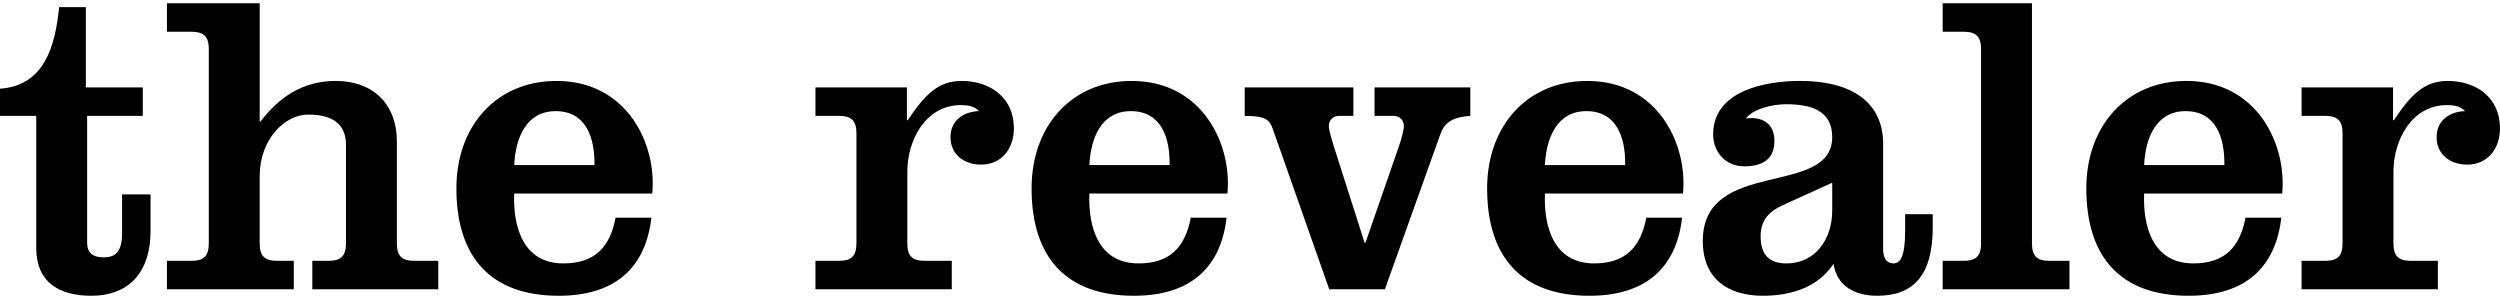
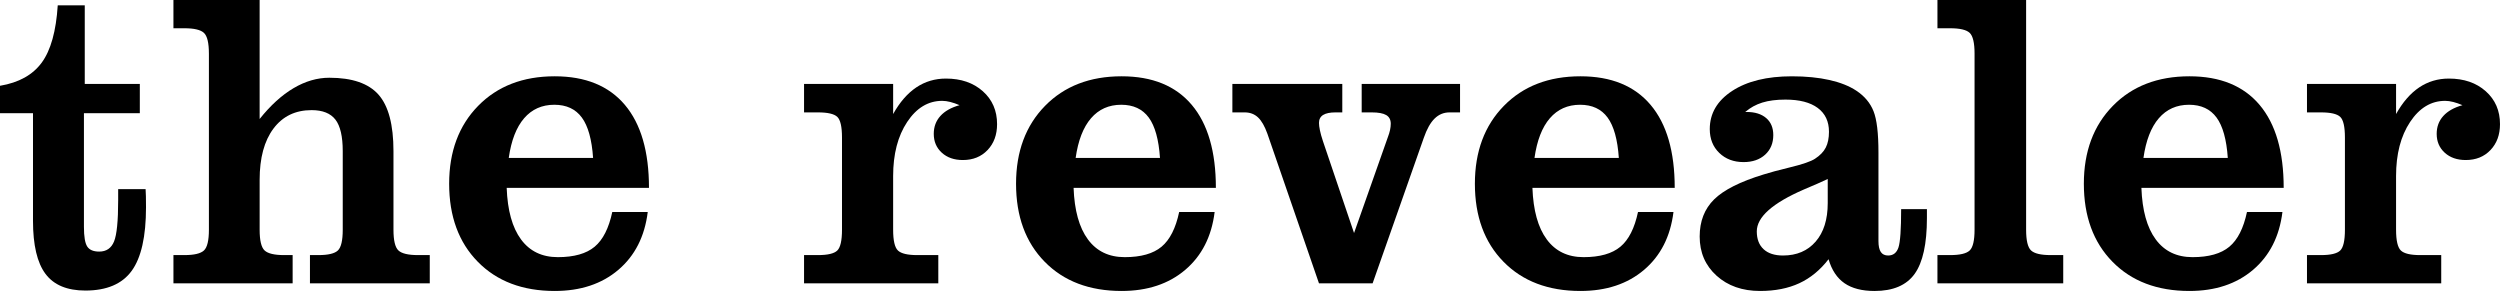
- <svg xmlns="http://www.w3.org/2000/svg" version="1.1" id="Layer_1" x="0px" y="0px" width="825.828px" height="97.7px" viewBox="0 0 825.828 97.7" enable-background="new 0 0 825.828 97.7" xml:space="preserve">
+ <svg xmlns="http://www.w3.org/2000/svg" version="1.1" id="Layer_1" x="0px" y="0px" width="791.743px" height="92.151px" viewBox="-109.974 3.782 791.743 92.151" enable-background="new -109.974 3.782 791.743 92.151" xml:space="preserve">
  <g>
-     <g>
-       <path d="M0,38.277v-8.978c14.535-0.998,18.24-13.823,19.522-26.933h8.835v26.505h18.81v9.405H28.785v42.038    c0,2.851,1.567,4.704,5.415,4.704c4.417,0,6.127-2.424,6.127-8.124V64.211h9.405v11.971c0,14.961-8.265,21.518-19.522,21.518    c-10.688,0-18.24-4.418-18.24-15.818V38.277H0L0,38.277z" />
-       <path d="M85.784,40.129h0.285c5.843-7.695,13.68-13.396,24.795-13.396c12.54,0,20.235,7.838,20.235,19.951v33.773    c0,4.131,1.71,5.699,5.7,5.699h7.98v9.404h-41.611v-9.404h5.415c3.99,0,5.7-1.566,5.7-5.699V47.824    c0-7.268-4.987-9.975-12.54-9.975c-7.41,0-15.96,7.838-15.96,20.378v22.23c0,4.131,1.71,5.699,5.7,5.699h5.558v9.404H55.146    v-9.404h8.123c3.99,0,5.7-1.566,5.7-5.699V16.189c0-4.132-1.71-5.7-5.7-5.7h-8.123V1.084h30.638V40.129L85.784,40.129z" />
-       <path d="M169.857,63.926c-0.427,11.115,2.993,23.086,16.246,23.086c10.26,0,15.39-5.271,17.243-15.104h11.828    C213.321,88.152,203.488,97.7,184.535,97.7c-22.087,0-33.773-12.398-33.773-35.482c0-20.806,13.396-35.483,33.061-35.483    c23.371,0,33.203,20.948,31.635,37.192H169.857z M196.363,54.522c0.143-8.978-2.708-17.812-12.825-17.812    c-9.69,0-13.252,8.835-13.68,17.812H196.363z" />
-     </g>
-     <g>
-       <path d="M299.58,39.702h0.285c5.7-8.55,10.118-12.968,17.813-12.968c9.12,0,17.243,5.273,17.243,15.675    c0,6.413-3.848,11.97-10.83,11.97c-5.558,0-10.118-3.277-10.118-9.121c0-5.415,4.275-8.408,9.405-8.55    c-1.567-1.71-3.847-1.995-5.985-1.995c-11.685,0-17.67,11.685-17.67,21.945v23.799c0,4.131,1.71,5.699,5.7,5.699h8.978v9.404    h-45.03v-9.404h7.837c3.99,0,5.7-1.566,5.7-5.699v-36.48c0-4.133-1.71-5.7-5.7-5.7h-7.837v-9.405h30.21L299.58,39.702    L299.58,39.702z" />
-       <path d="M359.857,63.926c-0.427,11.115,2.993,23.086,16.246,23.086c10.26,0,15.39-5.271,17.243-15.104h11.828    C403.321,88.152,393.488,97.7,374.535,97.7c-22.087,0-33.773-12.398-33.773-35.482c0-20.806,13.396-35.483,33.061-35.483    c23.371,0,33.203,20.948,31.635,37.192H359.857z M386.363,54.522c0.143-8.978-2.708-17.812-12.825-17.812    c-9.69,0-13.252,8.835-13.68,17.812H386.363z" />
-       <path d="M447.068,38.277h-4.846c-1.853,0-3.277,1.425-3.277,3.42c0,0.998,0.714,3.562,1.712,6.84l10.116,31.635h0.285    l10.974-31.635c1.142-3.278,1.709-5.843,1.709-6.84c0-1.995-1.425-3.42-3.276-3.42h-6.412v-9.405h31.637v9.405    c-6.414,0.427-8.689,2.565-9.977,6.27l-18.24,51.017H439.09l-18.666-53.012c-0.998-2.993-2.422-4.275-9.264-4.275v-9.405h35.909    L447.068,38.277L447.068,38.277z" />
-       <path d="M510.338,63.926c-0.428,11.115,2.992,23.086,16.244,23.086c10.26,0,15.391-5.271,17.244-15.104h11.825    C553.801,88.152,543.969,97.7,525.016,97.7c-22.088,0-33.772-12.398-33.772-35.482c0-20.806,13.396-35.483,33.062-35.483    c23.371,0,33.203,20.948,31.635,37.192H510.338z M536.842,54.522c0.144-8.978-2.707-17.812-12.824-17.812    c-9.688,0-13.252,8.835-13.68,17.812H536.842z" />
-       <path d="M638.445,70.767v4.274c0,15.961-6.41,22.658-18.383,22.658c-7.125,0-13.252-2.992-14.393-10.545    c-5.271,7.979-14.396,10.545-23.369,10.545c-11.115,0-19.812-5.273-19.812-18.098c0-27.646,42.754-14.25,42.754-34.343    c0-9.12-7.695-10.83-15.248-10.83c-3.988,0-10.689,1.283-13.256,4.703c5.273-0.712,9.406,1.567,9.406,7.41    c0,6.414-4.418,8.408-9.977,8.408c-6.127,0-10.262-4.703-10.262-10.544c0-14.535,17.389-17.67,28.645-17.67    c19.238,0,27.504,8.693,27.504,20.663V82.31c0,3.135,1.283,4.702,3.42,4.702s3.852-1.994,3.852-10.83v-5.415H638.445z     M605.242,60.366l-15.105,6.84c-4.131,1.853-8.549,4.133-8.549,10.83c0,5.983,2.707,8.979,8.549,8.979    c9.691,0,15.105-8.266,15.105-17.387V60.366z" />
-       <path d="M641.723,95.562v-9.403h6.98c3.986,0,5.697-1.568,5.697-5.701V16.189c0-4.132-1.711-5.7-5.697-5.7h-6.98V1.084h29.498    v79.374c0,4.133,1.709,5.701,5.699,5.701h6.697v9.402L641.723,95.562L641.723,95.562z" />
-       <path d="M708.27,63.926c-0.428,11.115,2.992,23.086,16.244,23.086c10.26,0,15.393-5.271,17.242-15.104h11.828    C751.732,88.152,741.898,97.7,722.947,97.7c-22.09,0-33.773-12.398-33.773-35.482c0-20.806,13.396-35.483,33.061-35.483    c23.371,0,33.203,20.948,31.641,37.192H708.27z M734.773,54.522c0.146-8.978-2.707-17.812-12.822-17.812    c-9.689,0-13.256,8.835-13.682,17.812H734.773z" />
-       <path d="M790.49,39.702h0.283c5.699-8.55,10.117-12.968,17.812-12.968c9.121,0,17.242,5.273,17.242,15.675    c0,6.413-3.852,11.97-10.83,11.97c-5.562,0-10.117-3.277-10.117-9.121c0-5.415,4.27-8.408,9.406-8.55    c-1.568-1.71-3.854-1.995-5.986-1.995c-11.686,0-17.67,11.685-17.67,21.945v23.799c0,4.131,1.711,5.699,5.701,5.699h8.977v9.404    h-45.027v-9.404h7.838c3.986,0,5.697-1.566,5.697-5.699v-36.48c0-4.133-1.711-5.7-5.697-5.7h-7.838v-9.405h30.211v10.83H790.49z" />
-     </g>
+     <path d="M-99.524,73.728V39.637h-10.45v-8.686c5.965-1.001,10.373-3.45,13.225-7.348c2.852-3.896,4.539-9.937,5.062-18.124h8.556   v24.883h17.438v9.274h-17.699v35.986c0,3.092,0.348,5.171,1.045,6.236c0.696,1.067,1.959,1.601,3.788,1.601   c2.263,0,3.831-1.066,4.702-3.2c0.871-2.133,1.306-6.487,1.306-13.062V63.67h8.686c0.043,0.697,0.076,1.46,0.098,2.286   c0.021,0.827,0.033,1.98,0.033,3.461c0,9.273-1.514,15.991-4.539,20.147c-3.027,4.157-7.914,6.237-14.662,6.237   c-5.791,0-10.003-1.764-12.637-5.29C-98.208,86.986-99.524,81.392-99.524,73.728z" />
+     <path d="M-43.815,20.763c0-3.396-0.522-5.584-1.567-6.563s-3.113-1.47-6.205-1.47h-3.461V3.782h27.299v37.684   c3.439-4.311,7.021-7.565,10.744-9.764c3.723-2.198,7.499-3.299,11.331-3.299c7.227,0,12.419,1.786,15.576,5.355   c3.156,3.57,4.735,9.535,4.735,17.895v24.884c0,3.396,0.522,5.584,1.567,6.562c1.045,0.979,3.113,1.47,6.205,1.47h3.723v8.947   h-37.945V84.57h2.678c3.091,0,5.148-0.489,6.172-1.47c1.022-0.979,1.535-3.167,1.535-6.562V51.654c0-4.657-0.773-7.988-2.318-9.991   c-1.546-2.002-4.061-3.004-7.543-3.004c-5.138,0-9.166,1.948-12.082,5.845c-2.917,3.896-4.376,9.307-4.376,16.229v15.806   c0,3.396,0.522,5.584,1.567,6.562c1.045,0.979,3.113,1.47,6.205,1.47h2.678v8.947h-37.749V84.57h3.461   c3.091,0,5.16-0.489,6.205-1.47c1.045-0.979,1.567-3.167,1.567-6.562V20.763H-43.815z" />
+     <path d="M83.93,70.92h11.233c-0.958,7.75-4.06,13.855-9.306,18.319c-5.248,4.462-11.963,6.692-20.148,6.692   c-10.188,0-18.309-3.079-24.36-9.241c-6.053-6.159-9.078-14.399-9.078-24.719c0-10.188,3.058-18.406,9.176-24.655   c6.117-6.247,14.205-9.372,24.263-9.372c9.708,0,17.111,3.016,22.205,9.046c5.094,6.03,7.641,14.793,7.641,26.286H50.491   c0.261,7.143,1.773,12.583,4.539,16.327c2.765,3.745,6.65,5.617,11.658,5.617c5.137,0,9.023-1.1,11.658-3.299   C80.979,79.727,82.841,76.058,83.93,70.92z M77.856,53.809c-0.392-5.834-1.579-10.101-3.56-12.801   c-1.981-2.699-4.888-4.049-8.719-4.049c-3.918,0-7.108,1.426-9.568,4.276c-2.46,2.854-4.082,7.043-4.865,12.572L77.856,53.809   L77.856,53.809z" />
+     <path d="M172.881,76.537c0,3.439,0.511,5.639,1.535,6.597c1.022,0.958,3.059,1.437,6.106,1.437h6.662v8.947h-42.517V84.57h4.441   c3.047,0,5.071-0.479,6.074-1.437c1.001-0.958,1.502-3.156,1.502-6.597V47.343c0-3.439-0.501-5.626-1.502-6.562   c-1.002-0.937-3.027-1.404-6.074-1.404h-4.441v-9.014h28.214v9.535c2.09-3.744,4.528-6.552,7.314-8.425   c2.786-1.872,5.921-2.808,9.405-2.808c4.789,0,8.686,1.339,11.69,4.017s4.506,6.15,4.506,10.417c0,3.354-1.002,6.085-3.004,8.196   c-2.003,2.112-4.616,3.168-7.837,3.168c-2.743,0-4.964-0.772-6.662-2.318c-1.698-1.545-2.547-3.537-2.547-5.976   c0-2.221,0.696-4.104,2.09-5.649c1.393-1.545,3.417-2.688,6.074-3.429c-1.002-0.435-1.97-0.772-2.906-1.012   c-0.937-0.239-1.796-0.359-2.58-0.359c-4.441,0-8.142,2.232-11.103,6.694c-2.961,4.463-4.441,10.178-4.441,17.144L172.881,76.537   L172.881,76.537z" />
+     <path d="M263.465,70.92h11.233c-0.958,7.75-4.06,13.855-9.306,18.319c-5.248,4.462-11.963,6.692-20.148,6.692   c-10.188,0-18.309-3.079-24.36-9.241c-6.053-6.159-9.078-14.399-9.078-24.719c0-10.188,3.058-18.406,9.176-24.655   c6.117-6.247,14.205-9.372,24.263-9.372c9.708,0,17.111,3.016,22.205,9.046c5.094,6.03,7.641,14.793,7.641,26.286h-45.063   c0.261,7.143,1.773,12.583,4.539,16.327c2.765,3.745,6.65,5.617,11.658,5.617c5.137,0,9.023-1.1,11.658-3.299   C260.515,79.727,262.376,76.058,263.465,70.92z M257.392,53.809c-0.392-5.834-1.579-10.101-3.56-12.801   c-1.981-2.699-4.888-4.049-8.719-4.049c-3.918,0-7.108,1.426-9.568,4.276c-2.46,2.854-4.082,7.043-4.865,12.572L257.392,53.809   L257.392,53.809z" />
+     <path d="M307.745,93.517l-16.327-47.349c-0.872-2.438-1.873-4.181-3.004-5.226c-1.133-1.045-2.526-1.566-4.18-1.566h-3.918v-9.014   h34.81v9.014h-2.155c-1.742,0-3.048,0.271-3.918,0.815c-0.872,0.545-1.306,1.384-1.306,2.516c0,0.609,0.098,1.394,0.294,2.351   c0.196,0.958,0.511,2.09,0.947,3.396l9.861,29.128l10.711-30.369c0.305-0.784,0.533-1.535,0.687-2.253   c0.152-0.718,0.229-1.381,0.229-1.992c0-1.262-0.479-2.177-1.437-2.743c-0.958-0.564-2.482-0.849-4.572-0.849h-3.2v-9.014h31.152   v9.014h-3.331c-1.829,0-3.407,0.652-4.734,1.959c-1.329,1.306-2.473,3.353-3.43,6.139l-16.197,46.043H307.745z" />
+     <path d="M408.779,70.92h11.232c-0.959,7.75-4.061,13.855-9.307,18.319c-5.248,4.462-11.963,6.692-20.149,6.692   c-10.188,0-18.309-3.079-24.359-9.241c-6.054-6.159-9.078-14.399-9.078-24.719c0-10.188,3.058-18.406,9.176-24.655   c6.117-6.247,14.205-9.372,24.263-9.372c9.708,0,17.111,3.016,22.205,9.046s7.643,14.793,7.643,26.286H375.34   c0.261,7.143,1.773,12.583,4.539,16.327c2.765,3.745,6.65,5.617,11.658,5.617c5.136,0,9.023-1.1,11.658-3.299   C405.828,79.727,407.689,76.058,408.779,70.92z M402.705,53.809c-0.393-5.834-1.578-10.101-3.561-12.801   c-1.98-2.699-4.887-4.049-8.718-4.049c-3.918,0-7.107,1.426-9.567,4.276c-2.46,2.854-4.082,7.043-4.865,12.572L402.705,53.809   L402.705,53.809z" />
+     <path d="M469.125,85.875c-2.656,3.439-5.748,5.977-9.273,7.608c-3.527,1.633-7.664,2.448-12.408,2.448   c-5.617,0-10.213-1.611-13.781-4.832c-3.57-3.222-5.355-7.357-5.355-12.409c0-4.833,1.523-8.751,4.572-11.756   c3.047-3.004,8.271-5.638,15.674-7.901c1.742-0.565,4.572-1.327,8.49-2.286c3.92-0.957,6.51-1.851,7.771-2.679   c1.609-1.045,2.754-2.229,3.43-3.559c0.674-1.329,1.012-2.993,1.012-4.997c0-3.265-1.186-5.78-3.559-7.543   c-2.373-1.764-5.779-2.645-10.223-2.645c-2.873,0-5.322,0.315-7.348,0.946c-2.023,0.632-3.82,1.623-5.387,2.973h0.457   c2.611,0,4.67,0.643,6.172,1.927c1.502,1.285,2.252,3.081,2.252,5.388c0,2.57-0.859,4.637-2.578,6.205   c-1.721,1.567-3.996,2.352-6.826,2.352c-3.135,0-5.703-0.969-7.705-2.906c-2.004-1.938-3.006-4.451-3.006-7.543   c0-4.963,2.361-8.99,7.086-12.082c4.725-3.091,11.027-4.637,18.908-4.637c4.482,0,8.457,0.392,11.918,1.175   c3.463,0.784,6.303,1.917,8.523,3.396c2.568,1.698,4.375,3.854,5.42,6.466c1.045,2.612,1.566,6.968,1.566,13.062v28.083   c0,1.566,0.25,2.722,0.752,3.462c0.5,0.74,1.273,1.11,2.318,1.11c1.609,0,2.699-0.851,3.266-2.549   c0.564-1.696,0.85-5.746,0.85-12.146h8.164v2.809c0,8.188-1.297,14.086-3.887,17.699c-2.592,3.613-6.824,5.42-12.703,5.42   c-3.963,0-7.129-0.815-9.502-2.448C471.812,91.852,470.125,89.316,469.125,85.875z M468.863,60.47   c-1.828,0.872-4.354,1.982-7.576,3.331c-9.926,4.311-14.891,8.73-14.891,13.258c0,2.438,0.719,4.321,2.154,5.649   c1.438,1.328,3.482,1.992,6.141,1.992c4.354,0,7.805-1.471,10.352-4.409s3.82-6.998,3.82-12.181V60.47z" />
+     <path d="M515.363,20.763c0-3.396-0.514-5.584-1.535-6.563c-1.023-0.979-3.104-1.47-6.236-1.47h-3.982V3.782h28.082v72.754   c0,3.396,0.521,5.584,1.566,6.562c1.045,0.979,3.113,1.47,6.205,1.47h3.982v8.947h-39.838V84.57h3.982   c3.135,0,5.215-0.489,6.238-1.47c1.021-0.979,1.535-3.167,1.535-6.562V20.763L515.363,20.763z" />
+     <path d="M601.636,70.92h11.232c-0.957,7.75-4.061,13.855-9.307,18.319c-5.248,4.462-11.963,6.692-20.146,6.692   c-10.189,0-18.311-3.079-24.361-9.241c-6.053-6.159-9.078-14.399-9.078-24.719c0-10.188,3.061-18.406,9.178-24.655   c6.115-6.247,14.205-9.372,24.262-9.372c9.709,0,17.111,3.016,22.205,9.046s7.643,14.793,7.643,26.286h-45.062   c0.26,7.143,1.771,12.583,4.539,16.327c2.764,3.745,6.648,5.617,11.656,5.617c5.137,0,9.021-1.1,11.656-3.299   C598.687,79.727,600.546,76.058,601.636,70.92z M595.562,53.809c-0.393-5.834-1.578-10.101-3.561-12.801   c-1.98-2.699-4.887-4.049-8.719-4.049c-3.918,0-7.107,1.426-9.566,4.276c-2.461,2.854-4.082,7.043-4.867,12.572L595.562,53.809   L595.562,53.809z" />
+     <path d="M648.855,76.537c0,3.439,0.512,5.639,1.535,6.597c1.021,0.958,3.059,1.437,6.105,1.437h6.662v8.947H620.64V84.57h4.441   c3.047,0,5.07-0.479,6.072-1.437s1.504-3.156,1.504-6.597V47.343c0-3.439-0.502-5.626-1.504-6.562s-3.025-1.404-6.072-1.404h-4.441   v-9.014h28.213v9.535c2.092-3.744,4.527-6.552,7.314-8.425c2.787-1.872,5.922-2.808,9.404-2.808c4.789,0,8.688,1.339,11.689,4.017   c3.006,2.678,4.508,6.15,4.508,10.417c0,3.354-1.002,6.085-3.006,8.196c-2.002,2.112-4.613,3.168-7.836,3.168   c-2.744,0-4.963-0.772-6.662-2.318c-1.697-1.545-2.547-3.537-2.547-5.976c0-2.221,0.695-4.104,2.09-5.649s3.418-2.688,6.074-3.429   c-1.002-0.435-1.971-0.772-2.906-1.012c-0.938-0.239-1.797-0.359-2.578-0.359c-4.441,0-8.145,2.232-11.104,6.694   c-2.963,4.463-4.441,10.178-4.441,17.144v16.979H648.855z" />
  </g>
</svg>
